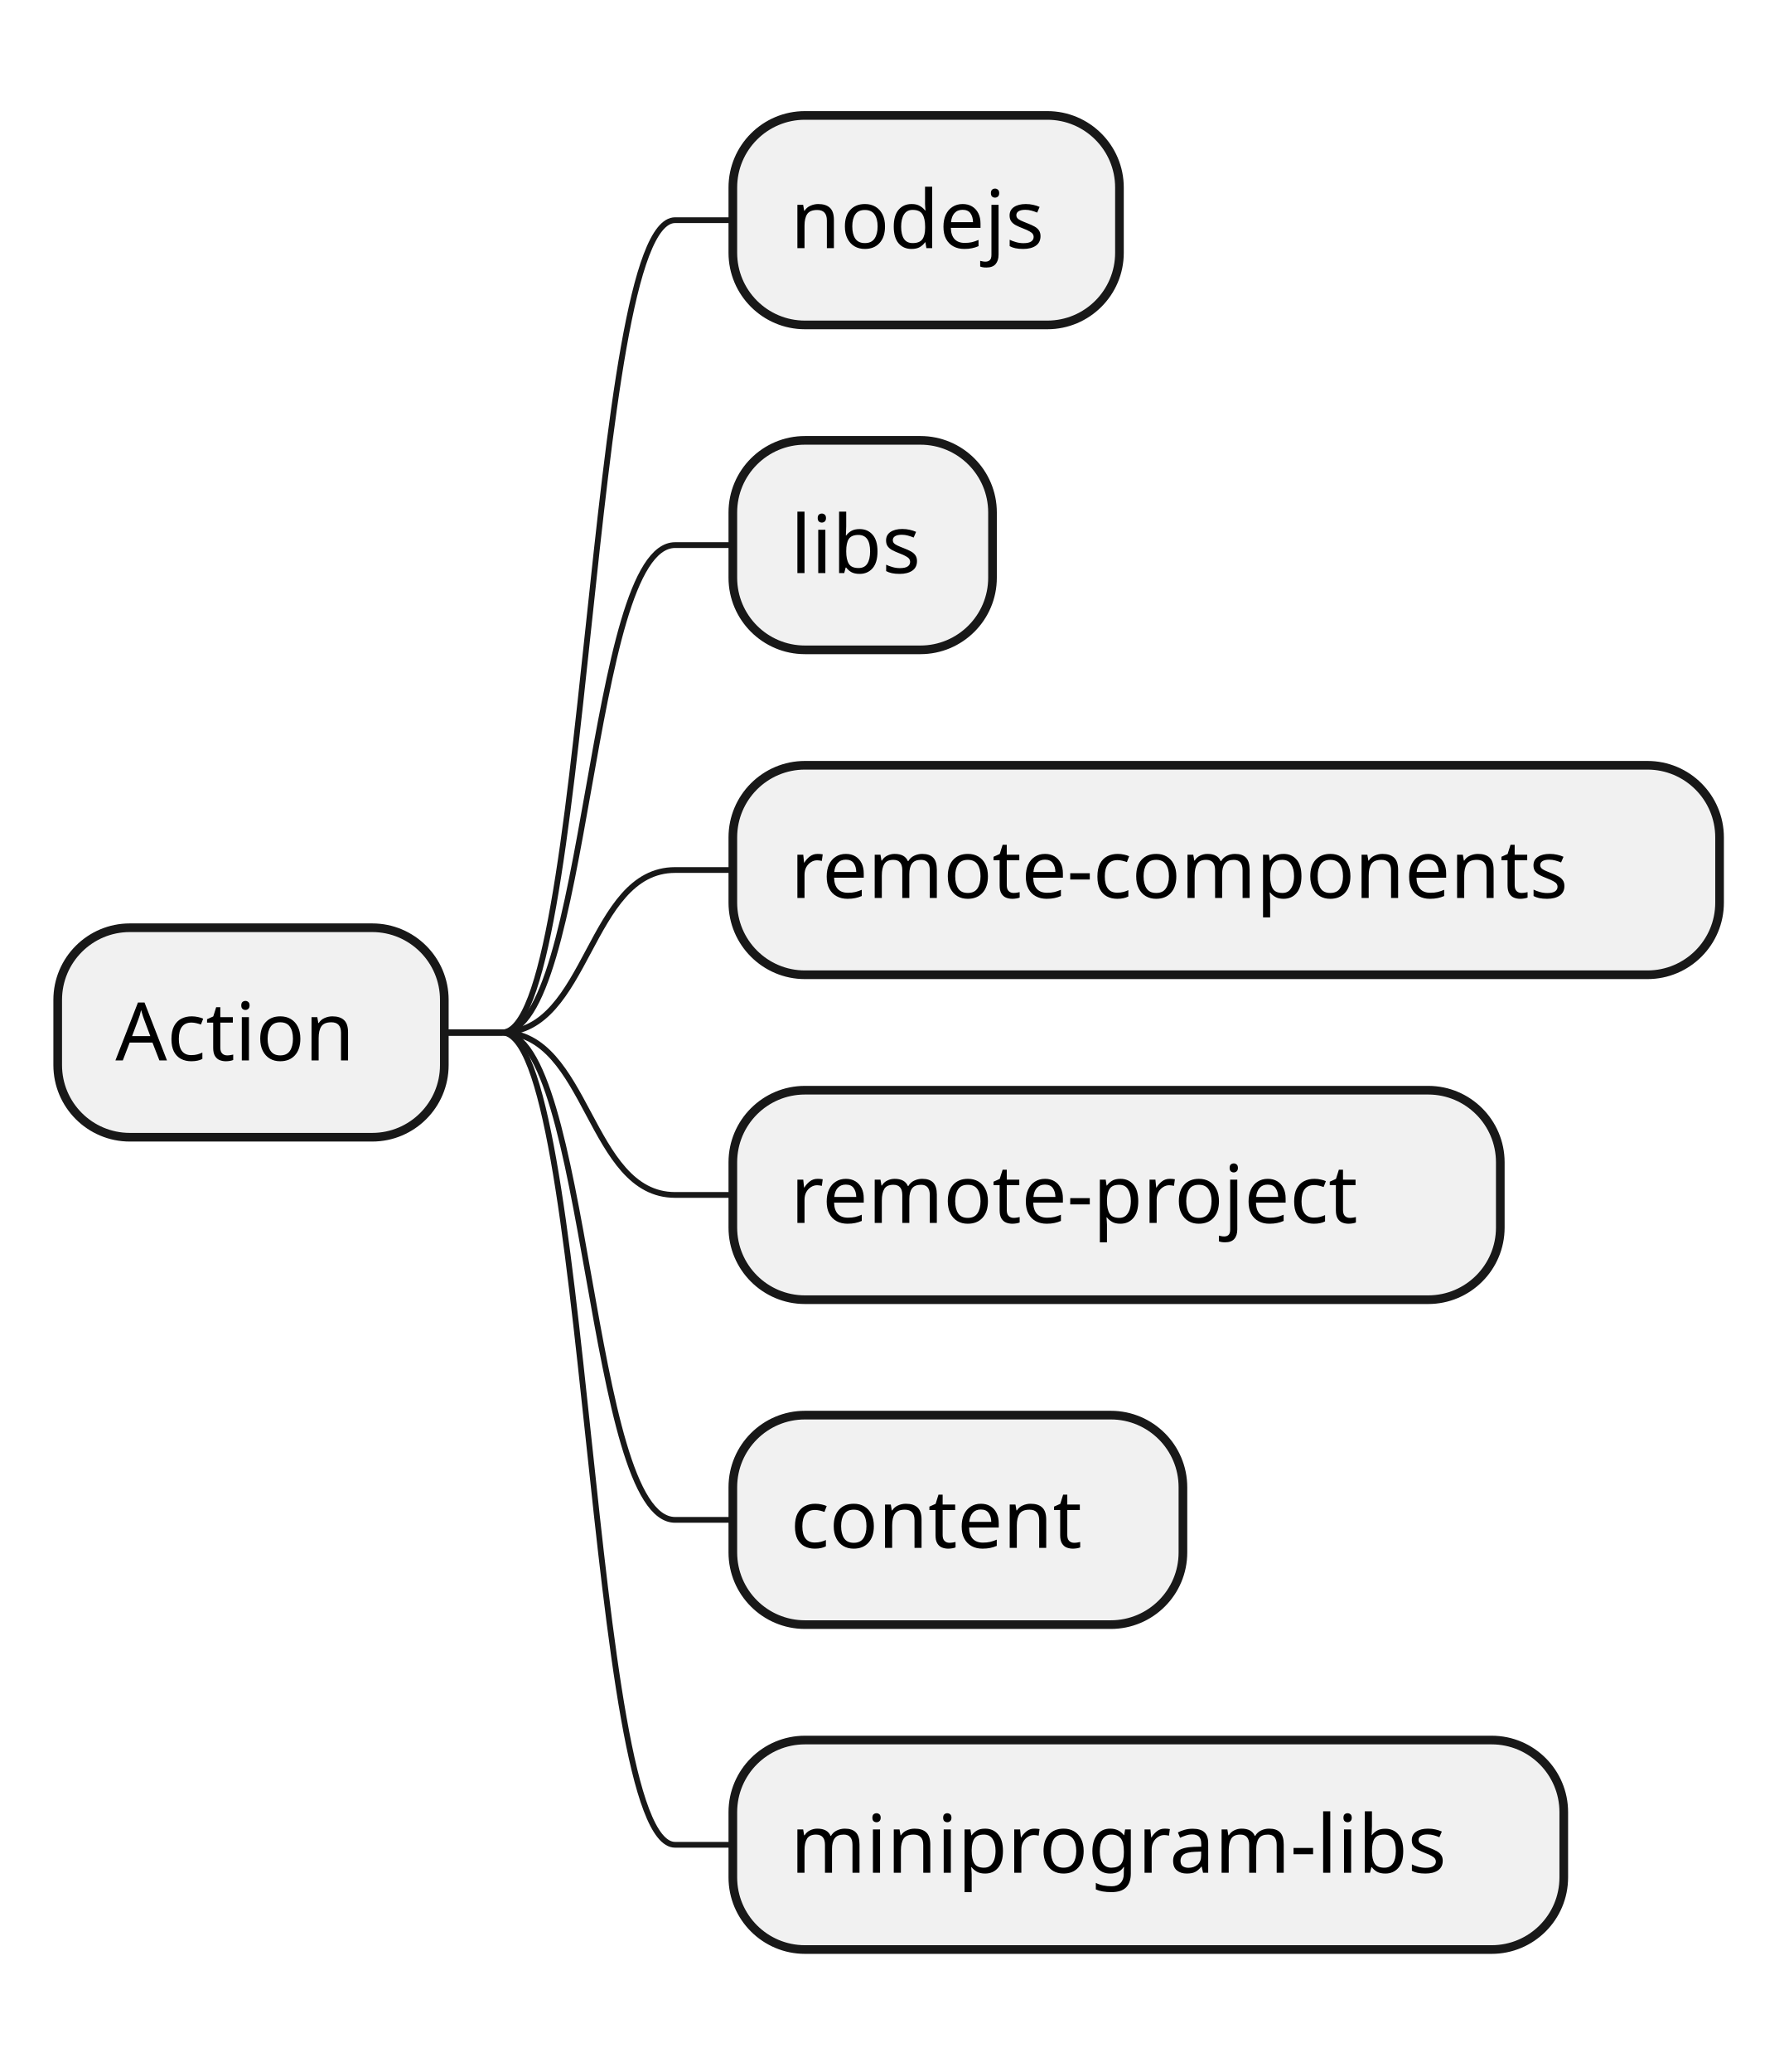
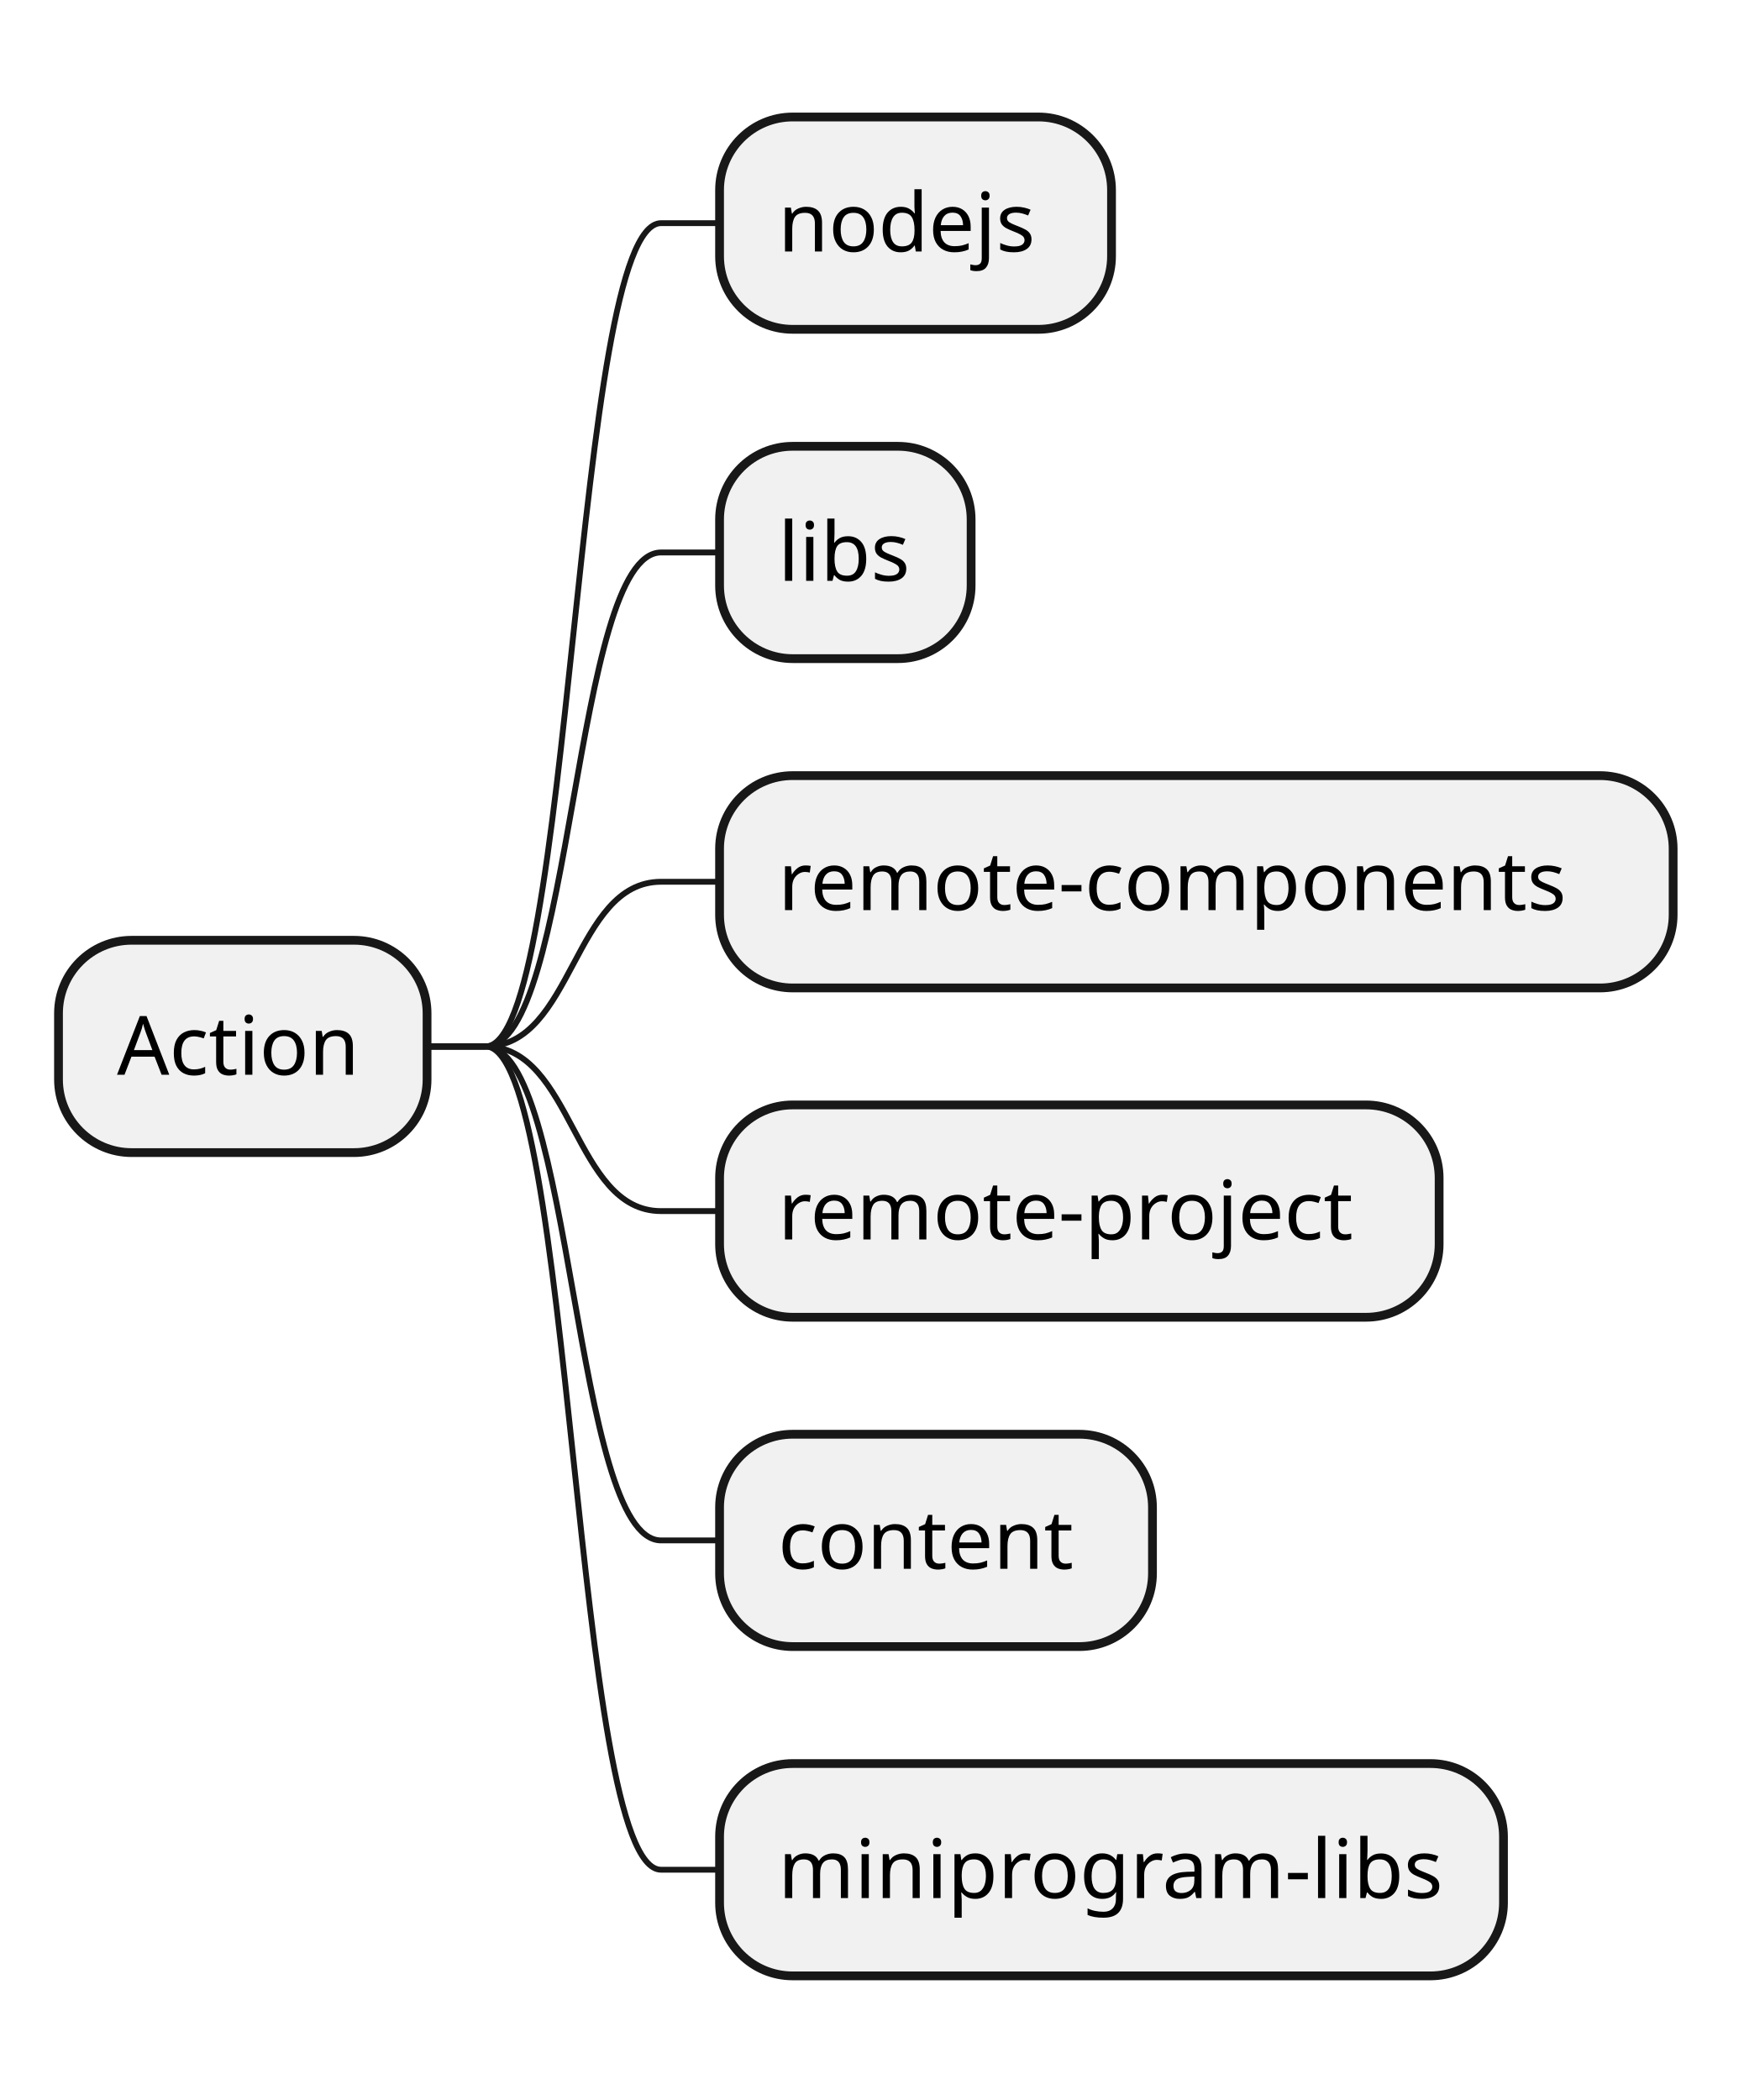
- <svg xmlns="http://www.w3.org/2000/svg" contentStyleType="text/css" height="359px" preserveAspectRatio="none" style="width:310px;height:359px;background:#FFFFFF;" version="1.1" viewBox="0 0 310 359" width="310px" zoomAndPan="magnify">
+ <svg xmlns="http://www.w3.org/2000/svg" contentStyleType="text/css" height="359px" preserveAspectRatio="none" style="width:298px;height:359px;background:#FFFFFF;" version="1.1" viewBox="0 0 298 359" width="298px" zoomAndPan="magnify">
  <defs />
  <g>
-     <rect fill="#F1F1F1" height="36.297" rx="12.5" ry="12.5" style="stroke:#181818;stroke-width:1.5;" width="67" x="10" y="160.742" />
-     <text fill="#000000" font-family="sans-serif" font-size="14" lengthAdjust="spacing" textLength="47" x="20" y="183.737">Action</text>
-     <rect fill="#F1F1F1" height="36.297" rx="12.5" ry="12.5" style="stroke:#181818;stroke-width:1.5;" width="67" x="127" y="20" />
-     <text fill="#000000" font-family="sans-serif" font-size="14" lengthAdjust="spacing" textLength="47" x="137" y="42.995">nodejs</text>
-     <path d="M77,178.891 L87,178.891 C102,178.891 102,38.148 117,38.148 L127,38.148 " fill="none" style="stroke:#181818;stroke-width:1.0;" />
-     <rect fill="#F1F1F1" height="36.297" rx="12.5" ry="12.5" style="stroke:#181818;stroke-width:1.5;" width="45" x="127" y="76.297" />
-     <text fill="#000000" font-family="sans-serif" font-size="14" lengthAdjust="spacing" textLength="25" x="137" y="99.292">libs</text>
-     <path d="M77,178.891 L87,178.891 C102,178.891 102,94.445 117,94.445 L127,94.445 " fill="none" style="stroke:#181818;stroke-width:1.0;" />
-     <rect fill="#F1F1F1" height="36.297" rx="12.5" ry="12.5" style="stroke:#181818;stroke-width:1.5;" width="171" x="127" y="132.594" />
-     <text fill="#000000" font-family="sans-serif" font-size="14" lengthAdjust="spacing" textLength="151" x="137" y="155.589">remote-components</text>
-     <path d="M77,178.891 L87,178.891 C102,178.891 102,150.742 117,150.742 L127,150.742 " fill="none" style="stroke:#181818;stroke-width:1.0;" />
-     <rect fill="#F1F1F1" height="36.297" rx="12.5" ry="12.5" style="stroke:#181818;stroke-width:1.5;" width="133" x="127" y="188.891" />
-     <text fill="#000000" font-family="sans-serif" font-size="14" lengthAdjust="spacing" textLength="113" x="137" y="211.886">remote-project</text>
-     <path d="M77,178.891 L87,178.891 C102,178.891 102,207.039 117,207.039 L127,207.039 " fill="none" style="stroke:#181818;stroke-width:1.0;" />
-     <rect fill="#F1F1F1" height="36.297" rx="12.5" ry="12.5" style="stroke:#181818;stroke-width:1.5;" width="78" x="127" y="245.188" />
-     <text fill="#000000" font-family="sans-serif" font-size="14" lengthAdjust="spacing" textLength="58" x="137" y="268.183">content</text>
-     <path d="M77,178.891 L87,178.891 C102,178.891 102,263.336 117,263.336 L127,263.336 " fill="none" style="stroke:#181818;stroke-width:1.0;" />
-     <rect fill="#F1F1F1" height="36.297" rx="12.5" ry="12.5" style="stroke:#181818;stroke-width:1.5;" width="144" x="127" y="301.484" />
-     <text fill="#000000" font-family="sans-serif" font-size="14" lengthAdjust="spacing" textLength="124" x="137" y="324.479">miniprogram-libs</text>
-     <path d="M77,178.891 L87,178.891 C102,178.891 102,319.633 117,319.633 L127,319.633 " fill="none" style="stroke:#181818;stroke-width:1.0;" />
+     <rect fill="#F1F1F1" height="36.297" rx="12.5" ry="12.5" style="stroke:#181818;stroke-width:1.5;" width="63" x="10" y="160.742" />
+     <text fill="#000000" font-family="sans-serif" font-size="14" lengthAdjust="spacing" textLength="43" x="20" y="183.737">Action</text>
+     <rect fill="#F1F1F1" height="36.297" rx="12.5" ry="12.5" style="stroke:#181818;stroke-width:1.5;" width="67" x="123" y="20" />
+     <text fill="#000000" font-family="sans-serif" font-size="14" lengthAdjust="spacing" textLength="47" x="133" y="42.995">nodejs</text>
+     <path d="M73,178.891 L83,178.891 C98,178.891 98,38.148 113,38.148 L123,38.148 " fill="none" style="stroke:#181818;stroke-width:1.0;" />
+     <rect fill="#F1F1F1" height="36.297" rx="12.5" ry="12.5" style="stroke:#181818;stroke-width:1.5;" width="43" x="123" y="76.297" />
+     <text fill="#000000" font-family="sans-serif" font-size="14" lengthAdjust="spacing" textLength="23" x="133" y="99.292">libs</text>
+     <path d="M73,178.891 L83,178.891 C98,178.891 98,94.445 113,94.445 L123,94.445 " fill="none" style="stroke:#181818;stroke-width:1.0;" />
+     <rect fill="#F1F1F1" height="36.297" rx="12.5" ry="12.5" style="stroke:#181818;stroke-width:1.5;" width="163" x="123" y="132.594" />
+     <text fill="#000000" font-family="sans-serif" font-size="14" lengthAdjust="spacing" textLength="143" x="133" y="155.589">remote-components</text>
+     <path d="M73,178.891 L83,178.891 C98,178.891 98,150.742 113,150.742 L123,150.742 " fill="none" style="stroke:#181818;stroke-width:1.0;" />
+     <rect fill="#F1F1F1" height="36.297" rx="12.5" ry="12.5" style="stroke:#181818;stroke-width:1.5;" width="123" x="123" y="188.891" />
+     <text fill="#000000" font-family="sans-serif" font-size="14" lengthAdjust="spacing" textLength="103" x="133" y="211.886">remote-project</text>
+     <path d="M73,178.891 L83,178.891 C98,178.891 98,207.039 113,207.039 L123,207.039 " fill="none" style="stroke:#181818;stroke-width:1.0;" />
+     <rect fill="#F1F1F1" height="36.297" rx="12.5" ry="12.5" style="stroke:#181818;stroke-width:1.5;" width="74" x="123" y="245.188" />
+     <text fill="#000000" font-family="sans-serif" font-size="14" lengthAdjust="spacing" textLength="54" x="133" y="268.183">content</text>
+     <path d="M73,178.891 L83,178.891 C98,178.891 98,263.336 113,263.336 L123,263.336 " fill="none" style="stroke:#181818;stroke-width:1.0;" />
+     <rect fill="#F1F1F1" height="36.297" rx="12.5" ry="12.5" style="stroke:#181818;stroke-width:1.5;" width="134" x="123" y="301.484" />
+     <text fill="#000000" font-family="sans-serif" font-size="14" lengthAdjust="spacing" textLength="114" x="133" y="324.479">miniprogram-libs</text>
+     <path d="M73,178.891 L83,178.891 C98,178.891 98,319.633 113,319.633 L123,319.633 " fill="none" style="stroke:#181818;stroke-width:1.0;" />
  </g>
</svg>
